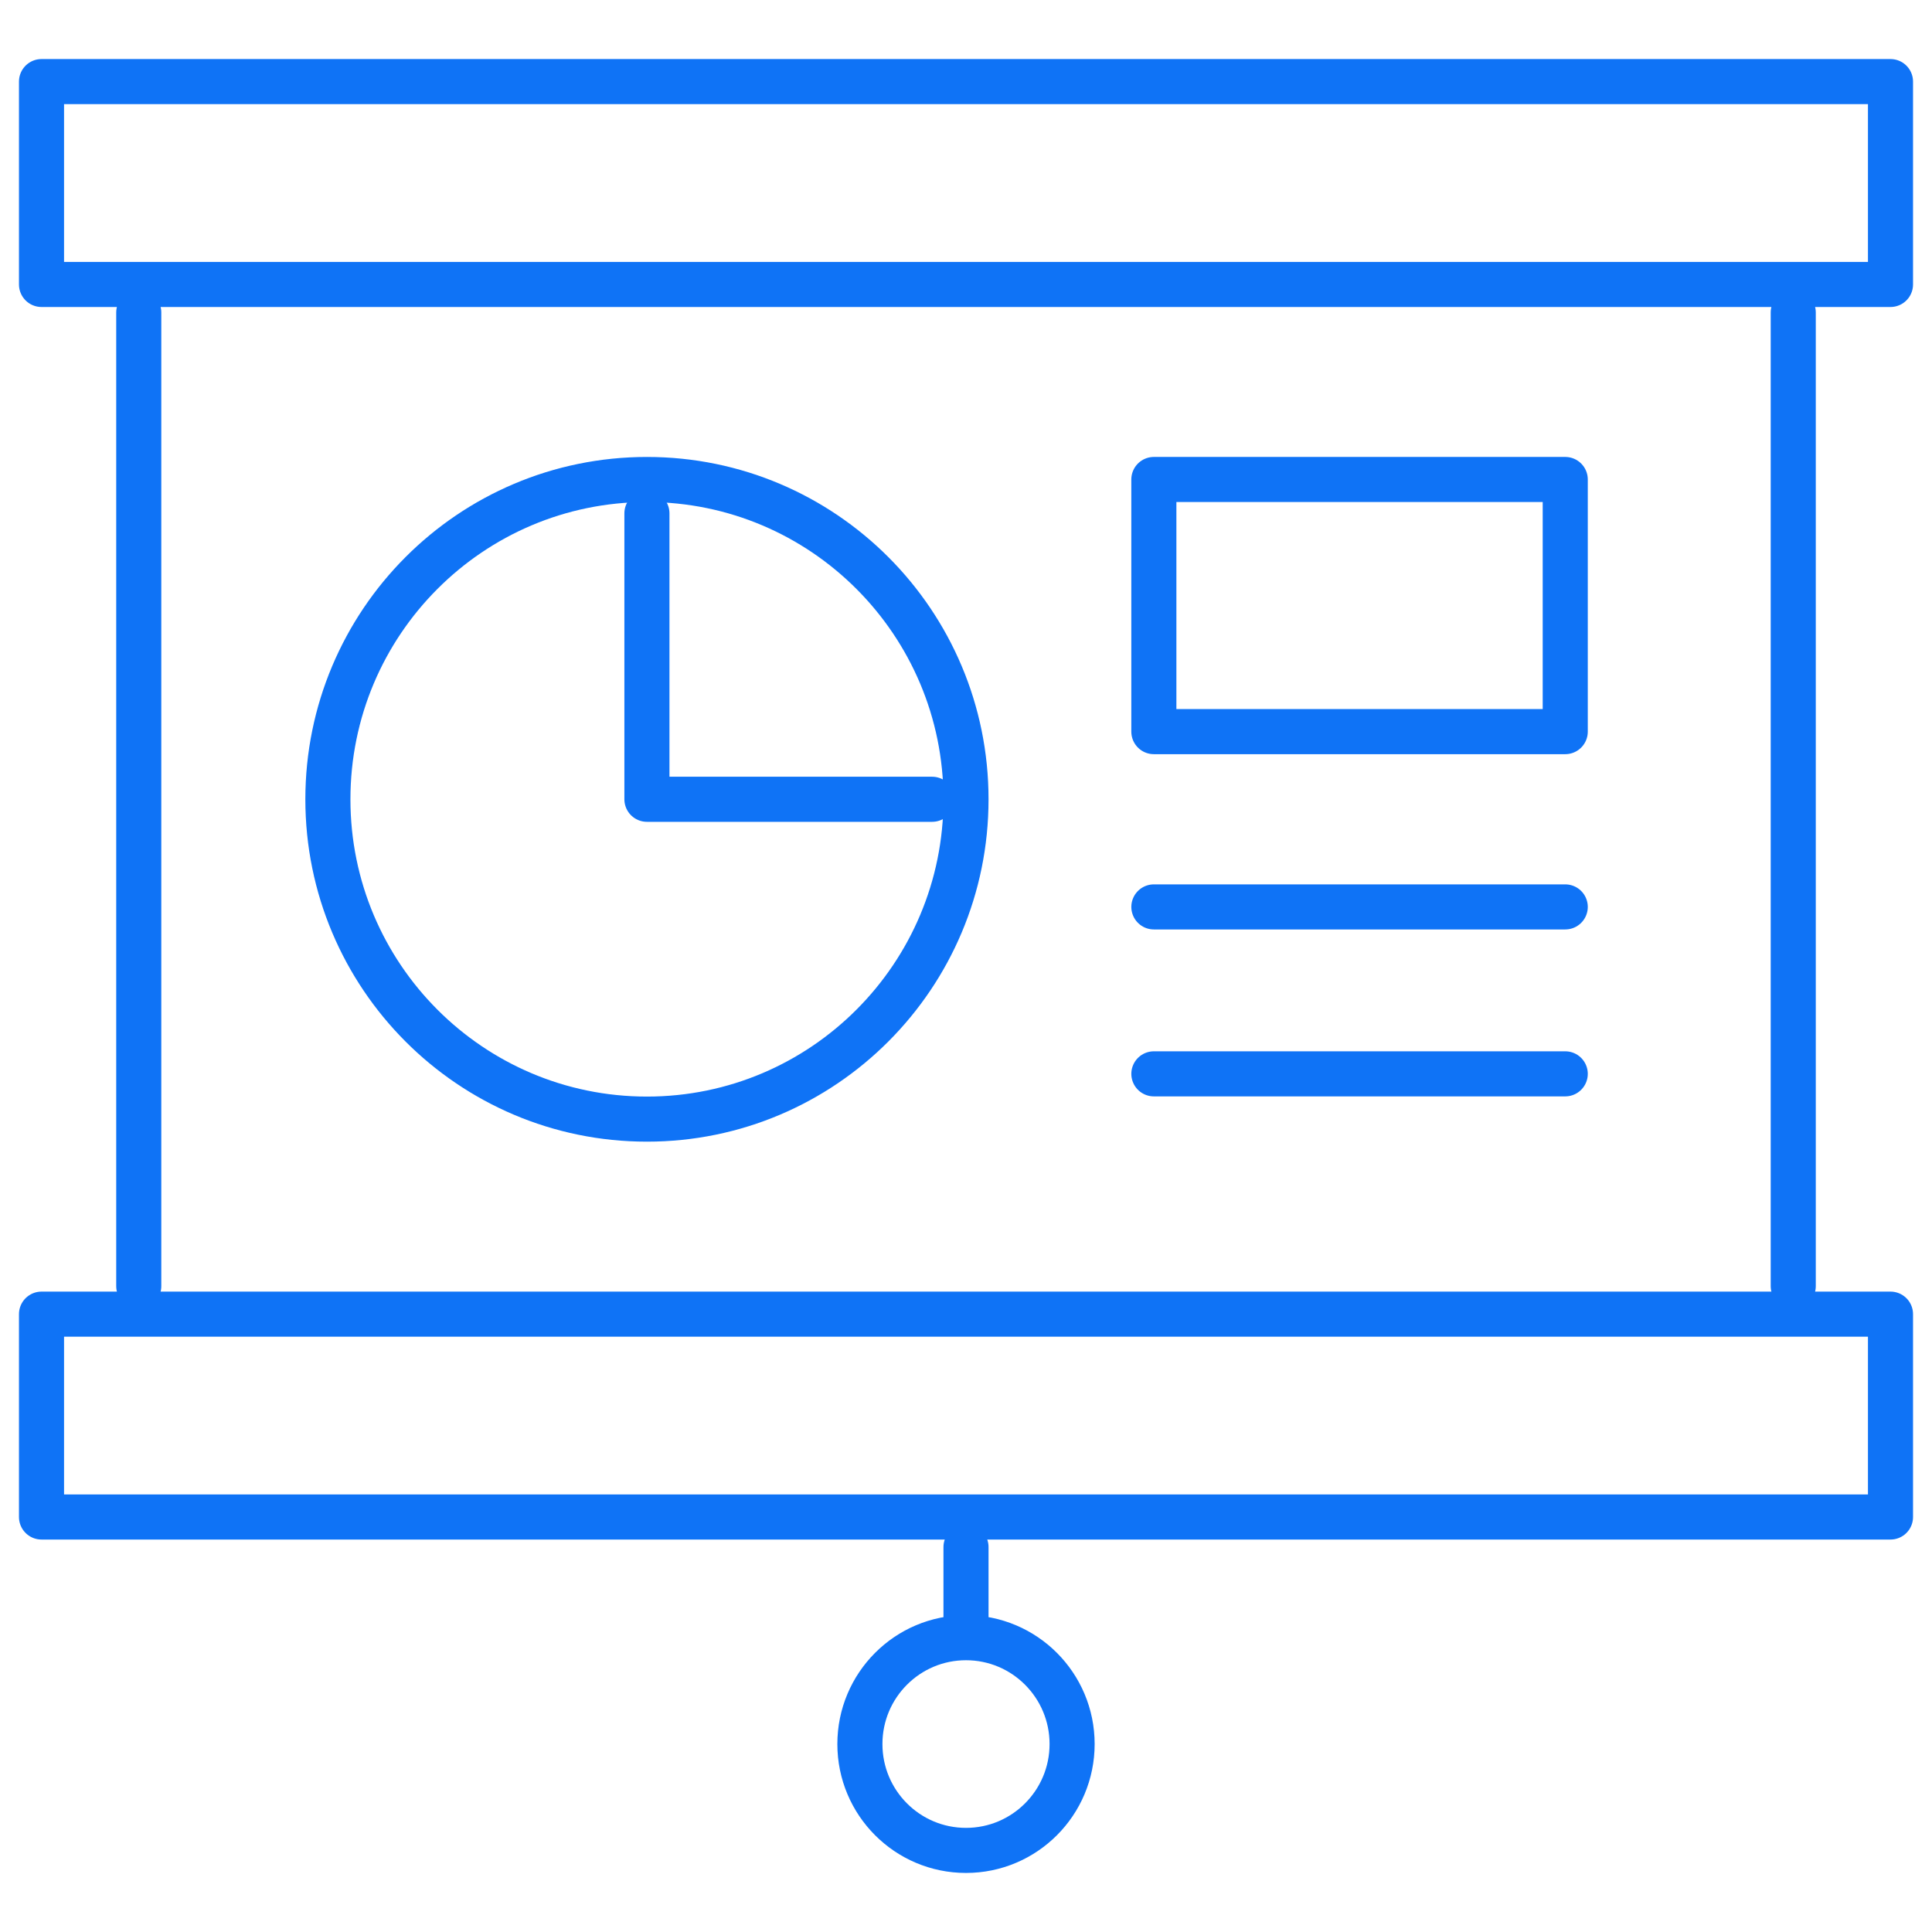
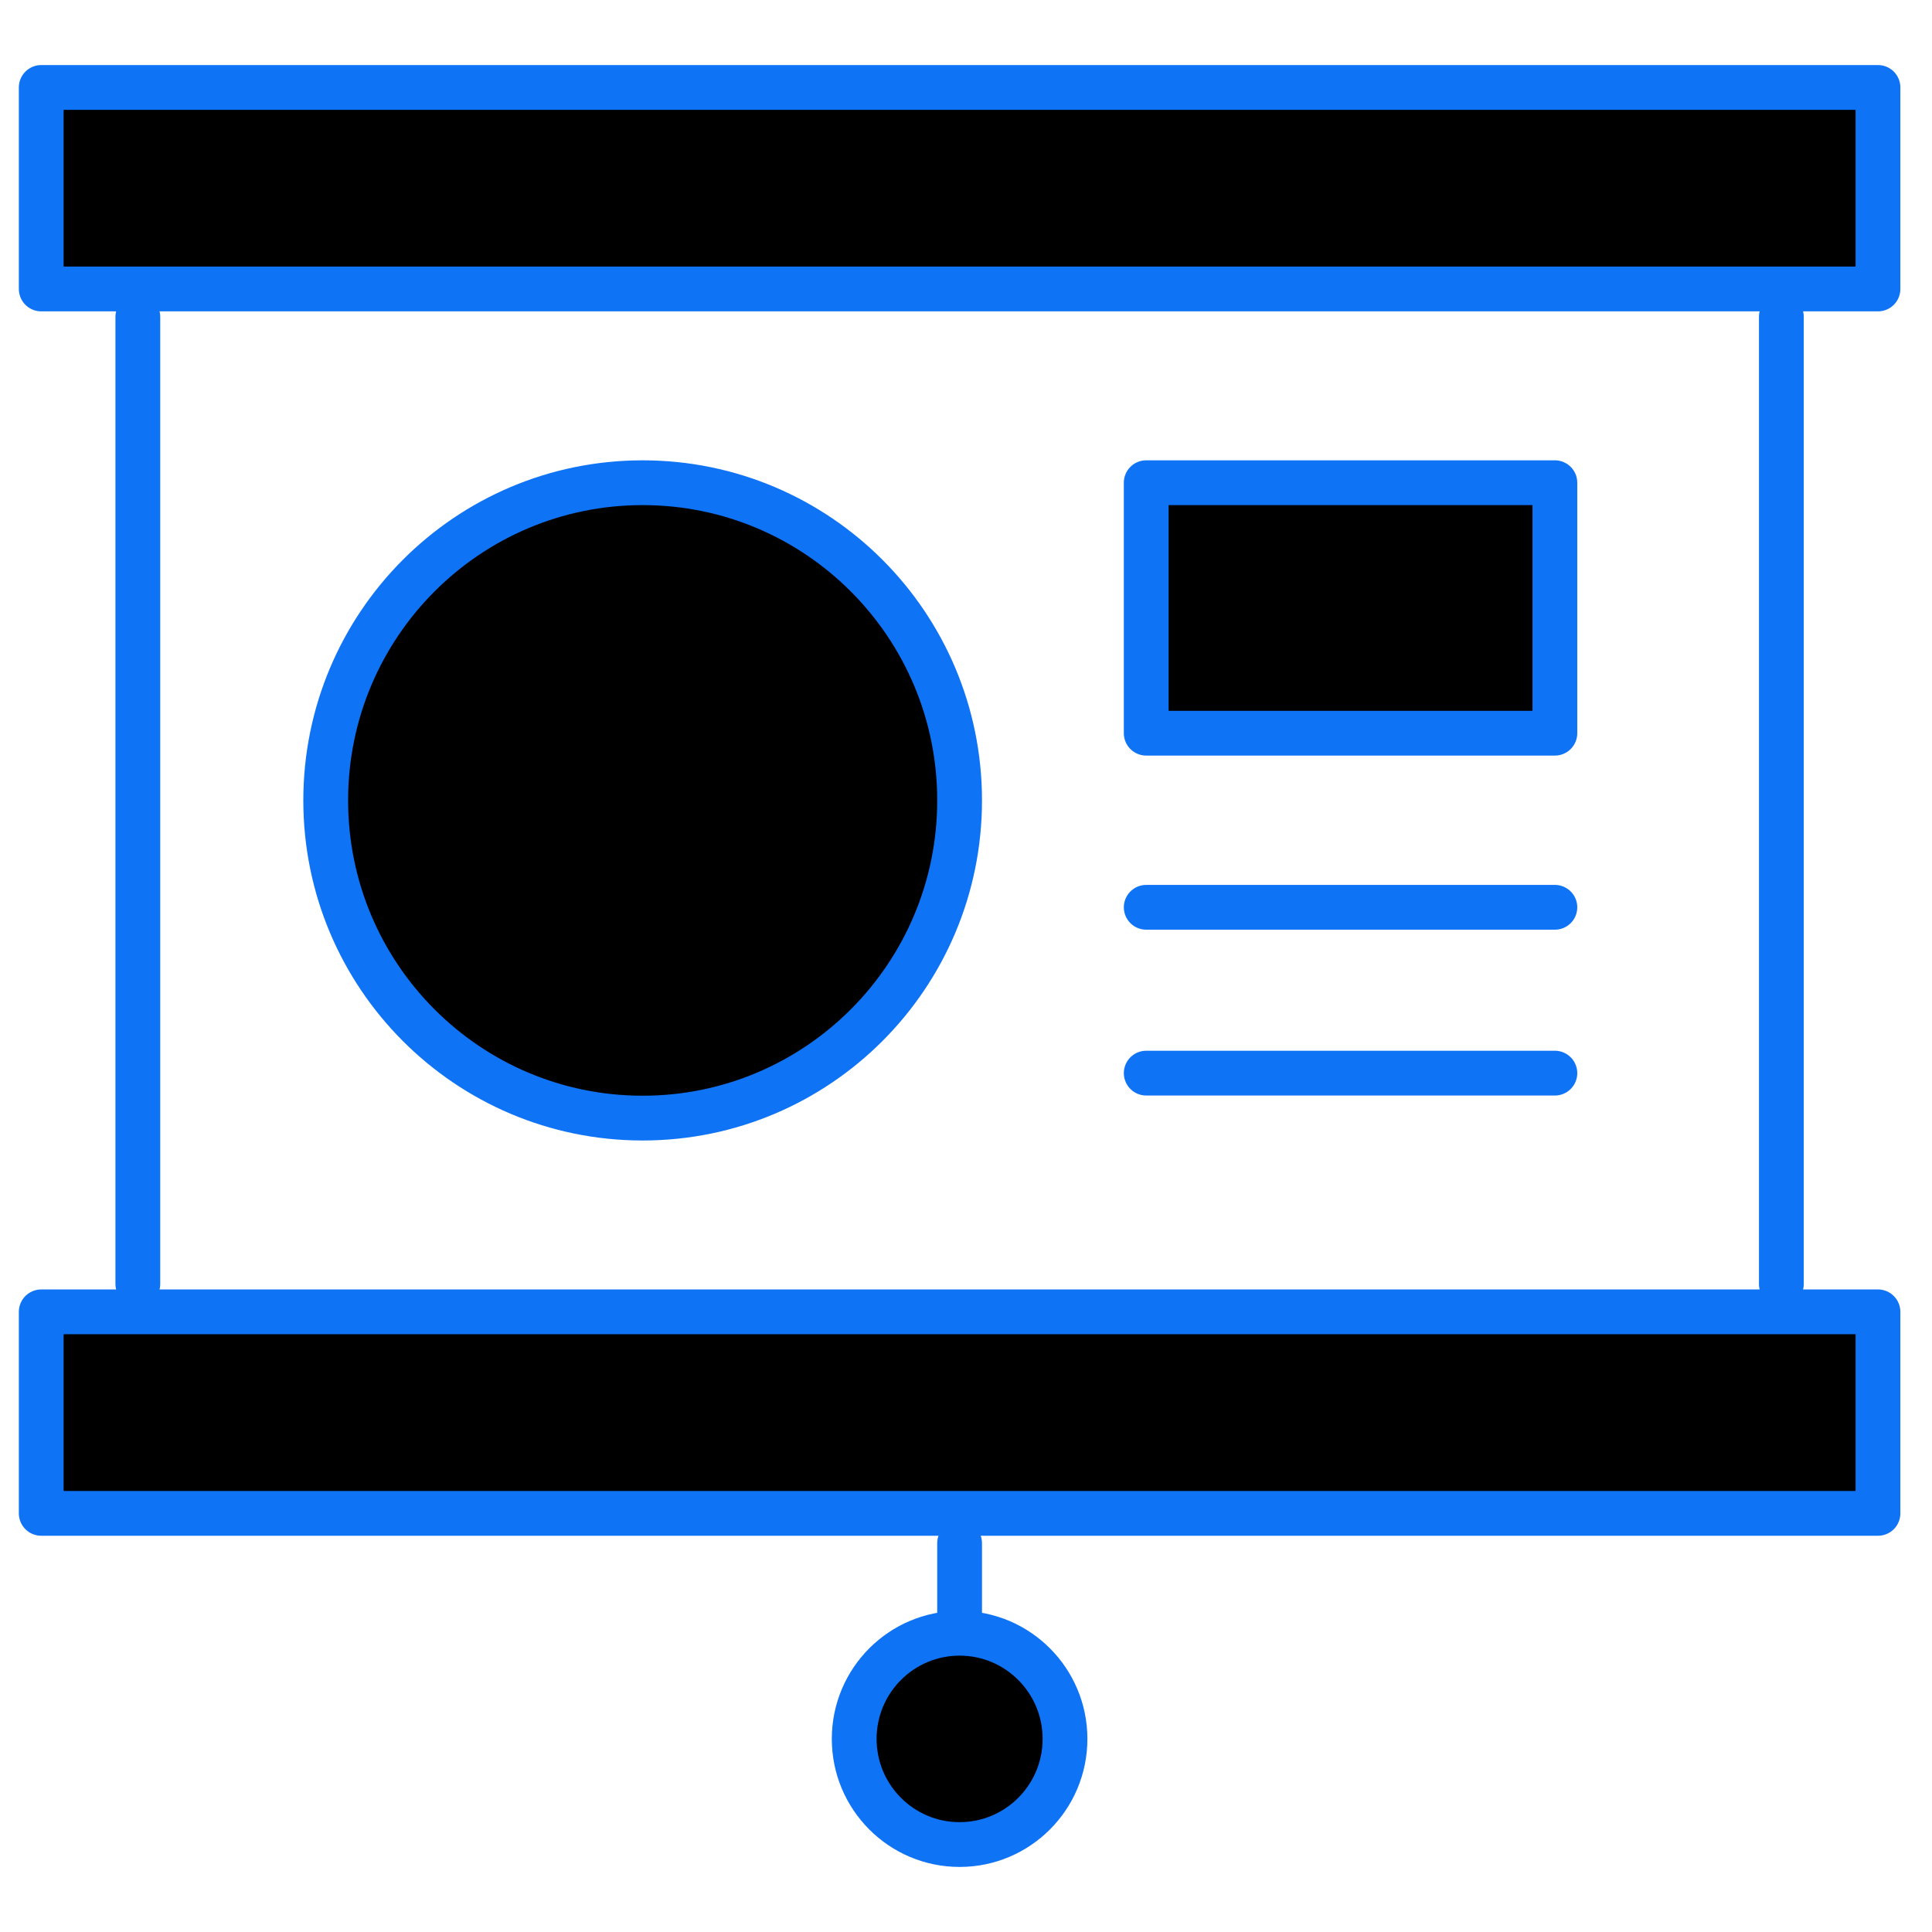
- <svg xmlns="http://www.w3.org/2000/svg" width="150" height="150" fill="none">
+ <svg width="150" height="150" viewBox="0 0 151 150">
  <path stroke="#0F73F6" stroke-linecap="round" stroke-linejoin="round" stroke-miterlimit="10" stroke-width="3.5" d="M72.371 62.056H50.227v-22.2M146.777 6.335H3.223v15.75h143.554V6.335ZM10.773 99.856V24.26M139.227 24.26v75.596M75 120.111v5.492M75 143.665c4.55 0 8.238-3.697 8.238-8.258 0-4.56-3.689-8.257-8.238-8.257-4.55 0-8.238 3.697-8.238 8.257 0 4.561 3.688 8.258 8.238 8.258Z" />
  <path stroke="#0F73F6" stroke-linecap="round" stroke-linejoin="round" stroke-miterlimit="10" stroke-width="3.5" d="M50.228 86.888C63.91 86.888 75 75.77 75 62.058c0-13.714-11.09-24.83-24.772-24.83-13.68 0-24.771 11.116-24.771 24.83 0 13.713 11.09 24.83 24.771 24.83ZM121.525 37.227h-31.94v19.577h31.94V37.227ZM89.586 70.412h31.939M89.586 83.373h31.939M146.777 102.03H3.223v15.75h143.554v-15.75Z" />
</svg>
